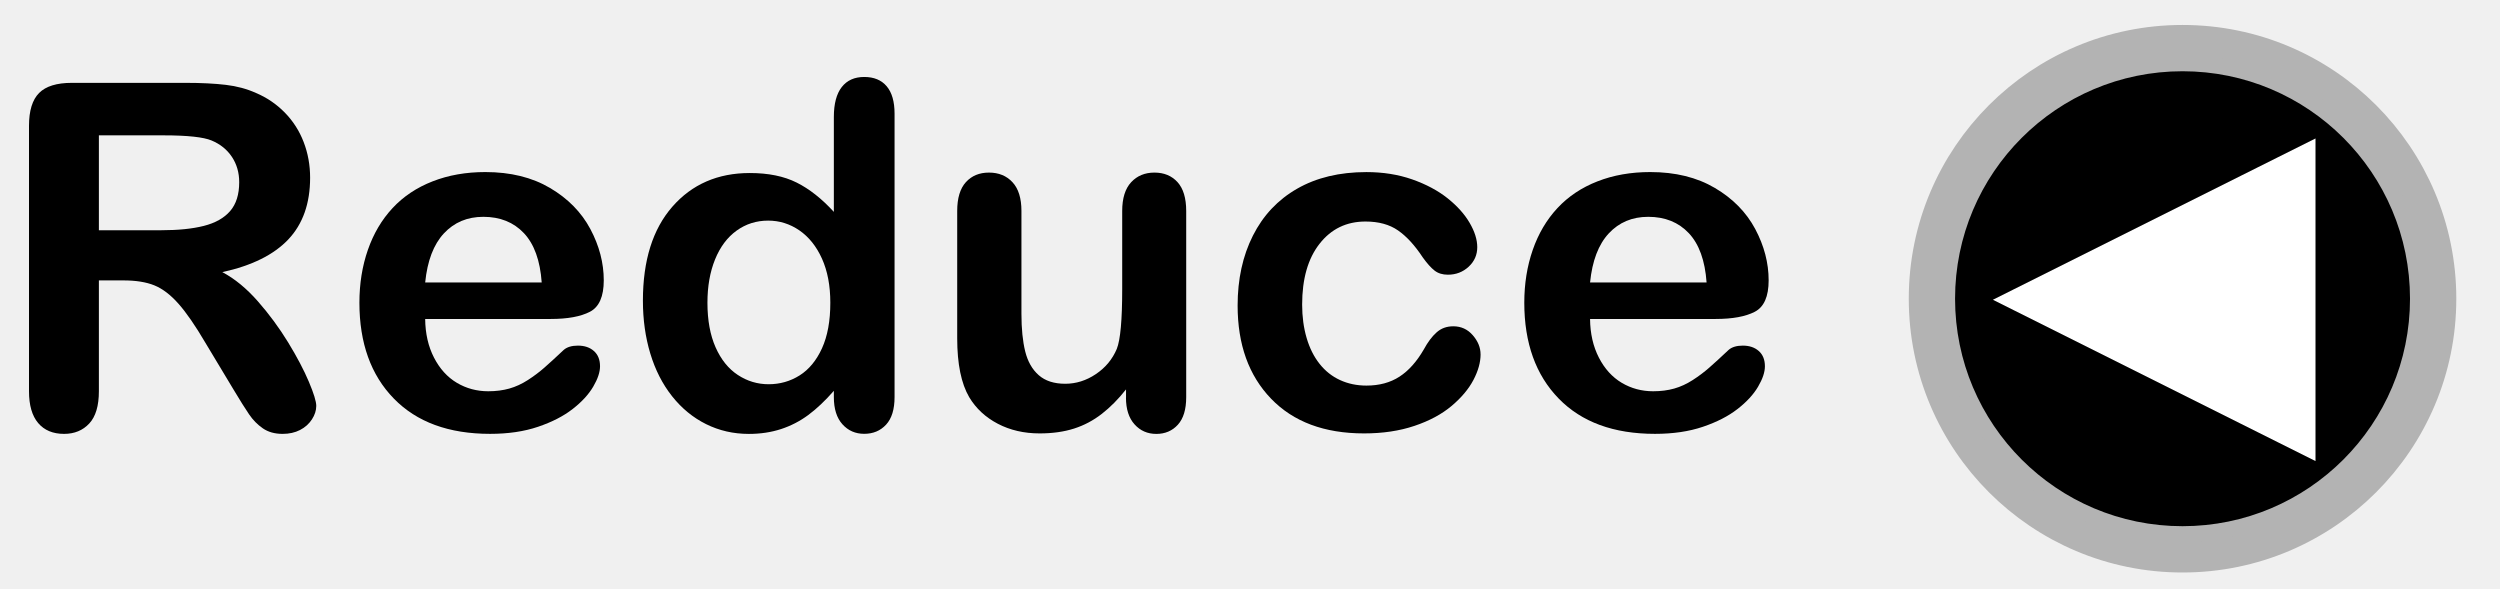
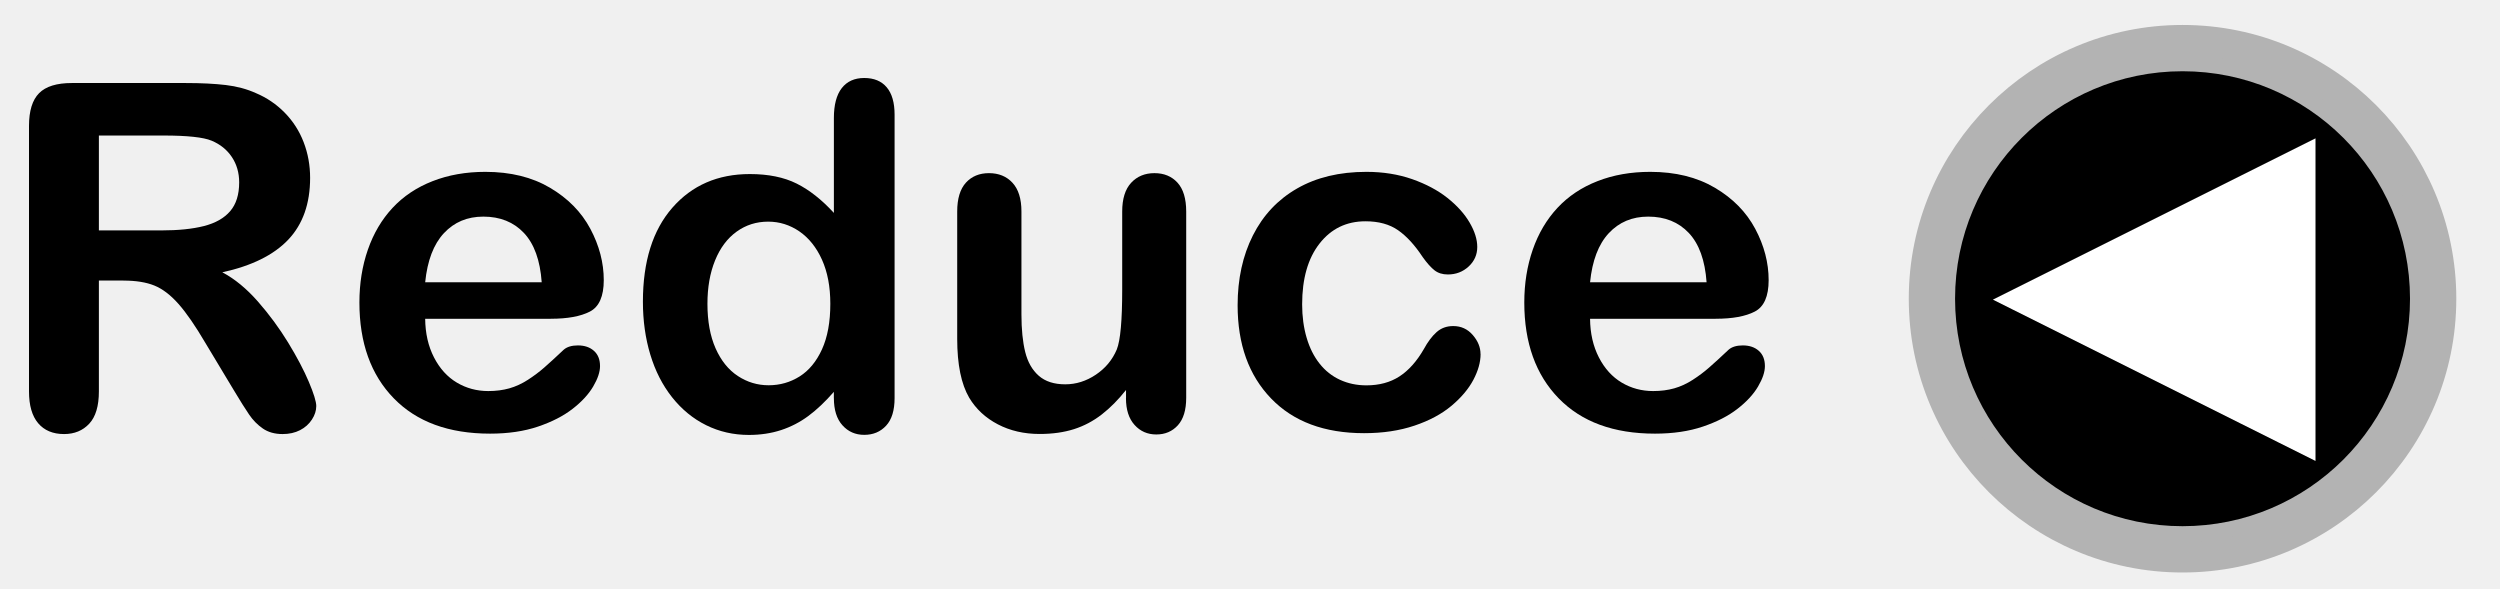
- <svg xmlns="http://www.w3.org/2000/svg" width="85" height="20" id="svg2" version="1.1">
-   <defs id="defs4" />
-   <g id="layer1" transform="translate(0,-1032.362)">
-     <path style="fill:#b3b3b3;fill-opacity:1;stroke:#b3b3b3;stroke-opacity:1" id="path3000" d="m 115.41,9.52 c 0,4.672 -3.788,8.46 -8.46,8.46 -4.672,0 -8.46,-3.788 -8.46,-8.46 0,-4.672 3.788,-8.46 8.46,-8.46 4.672,0 8.46,3.788 8.46,8.46 z" transform="matrix(1.038856,0,0,1.038858,-36.8994,1032.629)" />
-     <path transform="matrix(0.863175,0,0,0.863177,-18.11036,1034.301)" d="m 115.41,9.52 c 0,4.672 -3.788,8.46 -8.46,8.46 -4.672,0 -8.46,-3.788 -8.46,-8.46 0,-4.672 3.788,-8.46 8.46,-8.46 4.672,0 8.46,3.788 8.46,8.46 z" id="path3002" style="fill:#000000;fill-opacity:1;stroke:#000000;stroke-opacity:1" />
-     <path style="fill:#ffffff;fill-opacity:1;stroke:#ffffff;stroke-width:0.784;stroke-opacity:1" d="m 78.335,1037.704 0,9.7 -9.7,-4.85 z" id="rect3014" />
-     <g transform="scale(0.9999988,1.000001)" style="font-size:16.393px;font-style:normal;font-weight:normal;line-height:125%;letter-spacing:0px;word-spacing:0px;fill:#000000;fill-opacity:1;stroke:none;font-family:Arial Rounded MT Bold;-inkscape-font-specification:Arial Rounded MT Bold" id="text3071">
-       <path d="m 4.194,1041.894 -0.832,0 0,3.77 c -3.7e-6,0.496 -0.109,0.862 -0.328,1.097 -0.219,0.235 -0.504,0.352 -0.856,0.352 -0.379,0 -0.672,-0.123 -0.88,-0.368 -0.208,-0.245 -0.312,-0.606 -0.312,-1.081 l 0,-9.029 c -1.26e-6,-0.512 0.115,-0.883 0.344,-1.113 0.229,-0.23 0.6,-0.344 1.113,-0.344 l 3.866,0 c 0.534,0 0.99,0.023 1.369,0.068 0.379,0.045 0.72,0.138 1.025,0.276 0.368,0.155 0.694,0.376 0.977,0.664 0.283,0.288 0.498,0.623 0.644,1.004 0.147,0.382 0.22,0.786 0.22,1.213 -1e-5,0.875 -0.247,1.574 -0.74,2.097 -0.494,0.523 -1.242,0.894 -2.245,1.113 0.422,0.224 0.824,0.555 1.209,0.993 0.384,0.438 0.727,0.903 1.029,1.397 0.301,0.494 0.536,0.939 0.704,1.337 0.168,0.398 0.252,0.671 0.252,0.821 -1.1e-5,0.155 -0.049,0.308 -0.148,0.46 -0.099,0.152 -0.233,0.272 -0.404,0.36 -0.171,0.088 -0.368,0.132 -0.592,0.132 -0.267,0 -0.491,-0.063 -0.672,-0.188 -0.181,-0.125 -0.338,-0.284 -0.468,-0.476 -0.131,-0.192 -0.308,-0.475 -0.532,-0.848 l -0.953,-1.585 c -0.342,-0.582 -0.647,-1.025 -0.917,-1.329 -0.269,-0.304 -0.543,-0.512 -0.82,-0.624 -0.277,-0.112 -0.627,-0.168 -1.049,-0.168 z m 1.361,-4.931 -2.193,0 0,3.226 2.129,0 c 0.571,0 1.051,-0.049 1.441,-0.148 0.39,-0.099 0.687,-0.267 0.893,-0.504 0.205,-0.237 0.308,-0.564 0.308,-0.981 -8.4e-6,-0.326 -0.083,-0.612 -0.248,-0.861 -0.165,-0.248 -0.395,-0.433 -0.688,-0.556 -0.277,-0.117 -0.824,-0.176 -1.641,-0.176 z" style="" id="path3076" />
-       <path d="m 18.73,1043.207 -4.274,0 c 0.005,0.496 0.105,0.934 0.3,1.313 0.195,0.379 0.454,0.664 0.776,0.856 0.323,0.192 0.679,0.288 1.069,0.288 0.261,0 0.5,-0.031 0.716,-0.092 0.216,-0.061 0.426,-0.158 0.628,-0.288 0.203,-0.131 0.39,-0.271 0.56,-0.42 0.171,-0.149 0.392,-0.352 0.664,-0.608 0.112,-0.096 0.272,-0.144 0.48,-0.144 0.224,0 0.406,0.061 0.544,0.184 0.139,0.123 0.208,0.296 0.208,0.52 -9e-6,0.198 -0.077,0.428 -0.232,0.692 -0.155,0.264 -0.388,0.518 -0.7,0.76 -0.312,0.243 -0.704,0.444 -1.177,0.604 -0.472,0.16 -1.015,0.24 -1.629,0.24 -1.403,0 -2.495,-0.4 -3.274,-1.201 -0.779,-0.8 -1.169,-1.886 -1.169,-3.258 -1e-6,-0.646 0.096,-1.245 0.288,-1.797 0.192,-0.552 0.472,-1.026 0.84,-1.421 0.368,-0.395 0.822,-0.698 1.361,-0.908 0.539,-0.211 1.137,-0.316 1.793,-0.316 0.854,0 1.586,0.18 2.197,0.54 0.611,0.36 1.069,0.826 1.373,1.397 0.304,0.571 0.456,1.153 0.456,1.745 -9e-6,0.55 -0.157,0.906 -0.472,1.069 -0.315,0.163 -0.758,0.244 -1.329,0.244 z m -4.274,-1.241 3.962,0 c -0.053,-0.747 -0.255,-1.306 -0.604,-1.677 -0.35,-0.371 -0.81,-0.556 -1.381,-0.556 -0.544,0 -0.991,0.188 -1.341,0.564 -0.35,0.376 -0.562,0.932 -0.636,1.669 z" style="" id="path3078" />
-       <path d="m 28.351,1045.865 0,-0.216 c -0.294,0.336 -0.583,0.61 -0.868,0.821 -0.285,0.211 -0.595,0.371 -0.929,0.48 -0.334,0.109 -0.698,0.164 -1.093,0.164 -0.523,0 -1.007,-0.111 -1.453,-0.332 -0.446,-0.221 -0.831,-0.538 -1.157,-0.949 -0.326,-0.411 -0.572,-0.894 -0.74,-1.449 -0.168,-0.555 -0.252,-1.155 -0.252,-1.801 -1e-6,-1.366 0.334,-2.431 1.001,-3.194 0.667,-0.763 1.545,-1.145 2.633,-1.145 0.63,0 1.161,0.108 1.593,0.324 0.432,0.216 0.854,0.548 1.265,0.997 l 0,-3.226 c -7e-6,-0.448 0.089,-0.787 0.268,-1.017 0.179,-0.23 0.434,-0.344 0.764,-0.344 0.331,0 0.586,0.105 0.764,0.316 0.179,0.211 0.268,0.522 0.268,0.932 l 0,9.637 c -9e-6,0.416 -0.096,0.728 -0.288,0.936 -0.192,0.208 -0.44,0.312 -0.744,0.312 -0.299,0 -0.546,-0.108 -0.74,-0.324 -0.195,-0.216 -0.292,-0.524 -0.292,-0.924 z m -4.298,-3.21 c -3e-6,0.592 0.092,1.097 0.276,1.513 0.184,0.416 0.436,0.73 0.756,0.941 0.32,0.211 0.67,0.316 1.049,0.316 0.384,0 0.735,-0.1 1.053,-0.3 0.318,-0.2 0.571,-0.507 0.76,-0.92 0.189,-0.414 0.284,-0.93 0.284,-1.549 -7e-6,-0.582 -0.095,-1.082 -0.284,-1.501 -0.189,-0.419 -0.446,-0.739 -0.768,-0.961 -0.323,-0.221 -0.676,-0.332 -1.061,-0.332 -0.4,0 -0.758,0.113 -1.073,0.34 -0.315,0.227 -0.559,0.552 -0.732,0.977 -0.173,0.424 -0.26,0.916 -0.26,1.477 z" style="" id="path3080" />
-       <path d="m 38.285,1045.881 0,-0.28 c -0.261,0.331 -0.536,0.608 -0.824,0.832 -0.288,0.224 -0.603,0.391 -0.945,0.5 -0.342,0.109 -0.731,0.164 -1.169,0.164 -0.528,0 -1.002,-0.109 -1.421,-0.328 -0.419,-0.219 -0.743,-0.52 -0.973,-0.904 -0.272,-0.464 -0.408,-1.131 -0.408,-2.001 l 0,-4.33 c -10e-7,-0.438 0.099,-0.764 0.296,-0.981 0.197,-0.216 0.459,-0.324 0.784,-0.324 0.331,0 0.598,0.109 0.8,0.328 0.203,0.219 0.304,0.544 0.304,0.977 l 0,3.498 c -4e-6,0.507 0.043,0.933 0.128,1.277 0.085,0.344 0.239,0.614 0.46,0.808 0.221,0.195 0.522,0.292 0.901,0.292 0.368,0 0.715,-0.109 1.041,-0.328 0.326,-0.219 0.563,-0.504 0.712,-0.857 0.123,-0.309 0.184,-0.987 0.184,-2.033 l 0,-2.657 c -6e-6,-0.432 0.101,-0.758 0.304,-0.977 0.203,-0.219 0.467,-0.328 0.792,-0.328 0.326,0 0.587,0.108 0.784,0.324 0.197,0.216 0.296,0.543 0.296,0.981 l 0,6.332 c -9e-6,0.416 -0.095,0.728 -0.284,0.936 -0.189,0.208 -0.434,0.312 -0.732,0.312 -0.299,0 -0.546,-0.108 -0.74,-0.324 -0.195,-0.216 -0.292,-0.519 -0.292,-0.908 z" style="" id="path3082" />
-       <path d="m 50.34,1044.408 c -9e-6,0.272 -0.081,0.563 -0.244,0.873 -0.163,0.309 -0.411,0.604 -0.744,0.884 -0.334,0.28 -0.754,0.506 -1.261,0.676 -0.507,0.171 -1.078,0.256 -1.713,0.256 -1.35,0 -2.404,-0.394 -3.162,-1.181 -0.758,-0.787 -1.137,-1.842 -1.137,-3.166 -1e-6,-0.896 0.173,-1.689 0.52,-2.377 0.347,-0.688 0.848,-1.221 1.505,-1.597 0.656,-0.376 1.441,-0.564 2.353,-0.564 0.566,0 1.085,0.083 1.557,0.248 0.472,0.166 0.872,0.379 1.201,0.64 0.328,0.262 0.579,0.54 0.752,0.837 0.173,0.296 0.26,0.572 0.26,0.828 -9e-6,0.262 -0.097,0.483 -0.292,0.664 -0.195,0.181 -0.431,0.272 -0.708,0.272 -0.181,0 -0.332,-0.047 -0.452,-0.14 -0.12,-0.093 -0.255,-0.244 -0.404,-0.452 -0.267,-0.406 -0.546,-0.71 -0.836,-0.912 -0.291,-0.203 -0.66,-0.304 -1.109,-0.304 -0.646,0 -1.166,0.252 -1.561,0.756 -0.395,0.504 -0.592,1.194 -0.592,2.069 -3e-6,0.411 0.051,0.788 0.152,1.133 0.101,0.344 0.248,0.638 0.44,0.88 0.192,0.243 0.424,0.427 0.696,0.552 0.272,0.125 0.571,0.188 0.897,0.188 0.438,0 0.812,-0.101 1.125,-0.304 0.312,-0.203 0.588,-0.512 0.828,-0.928 0.133,-0.245 0.277,-0.438 0.432,-0.576 0.155,-0.139 0.344,-0.208 0.568,-0.208 0.267,0 0.488,0.101 0.664,0.304 0.176,0.203 0.264,0.419 0.264,0.648 z" style="" id="path3084" />
-       <path d="m 58.336,1043.207 -4.274,0 c 0.005,0.496 0.105,0.934 0.3,1.313 0.195,0.379 0.454,0.664 0.776,0.856 0.323,0.192 0.679,0.288 1.069,0.288 0.261,0 0.5,-0.031 0.716,-0.092 0.216,-0.061 0.426,-0.158 0.628,-0.288 0.203,-0.131 0.39,-0.271 0.56,-0.42 0.171,-0.149 0.392,-0.352 0.664,-0.608 0.112,-0.096 0.272,-0.144 0.48,-0.144 0.224,0 0.406,0.061 0.544,0.184 0.139,0.123 0.208,0.296 0.208,0.52 -9e-6,0.198 -0.077,0.428 -0.232,0.692 -0.155,0.264 -0.388,0.518 -0.7,0.76 -0.312,0.243 -0.704,0.444 -1.177,0.604 -0.472,0.16 -1.015,0.24 -1.629,0.24 -1.403,0 -2.495,-0.4 -3.274,-1.201 -0.779,-0.8 -1.169,-1.886 -1.169,-3.258 -1e-6,-0.646 0.096,-1.245 0.288,-1.797 0.192,-0.552 0.472,-1.026 0.84,-1.421 0.368,-0.395 0.822,-0.698 1.361,-0.908 0.539,-0.211 1.137,-0.316 1.793,-0.316 0.854,0 1.586,0.18 2.197,0.54 0.611,0.36 1.069,0.826 1.373,1.397 0.304,0.571 0.456,1.153 0.456,1.745 -9e-6,0.55 -0.157,0.906 -0.472,1.069 -0.315,0.163 -0.758,0.244 -1.329,0.244 z m -4.274,-1.241 3.962,0 c -0.053,-0.747 -0.255,-1.306 -0.604,-1.677 -0.35,-0.371 -0.81,-0.556 -1.381,-0.556 -0.544,0 -0.991,0.188 -1.341,0.564 -0.35,0.376 -0.562,0.932 -0.636,1.669 z" style="" id="path3086" />
+ <svg xmlns="http://www.w3.org/2000/svg" version="1.1" viewBox="0 0 85 20">
+   <g transform="translate(0,-1032.362)">
+     <path d="m115.41,9.52c0,4.672-3.788,8.46-8.46,8.46-4.672,0-8.46-3.788-8.46-8.46s3.788-8.46,8.46-8.46,8.46,3.788,8.46,8.46z" transform="matrix(1.038856,0,0,1.038858,-36.8994,1032.629)" stroke="#b3b3b3" fill="#b3b3b3" />
+     <path d="m115.41,9.52c0,4.672-3.788,8.46-8.46,8.46-4.672,0-8.46-3.788-8.46-8.46s3.788-8.46,8.46-8.46,8.46,3.788,8.46,8.46z" transform="matrix(0.863175,0,0,0.863177,-18.11036,1034.301)" stroke="#000000" fill="#000000" />
+     <path d="m78.335,1037.7,0,9.7-9.7-4.85z" stroke="#ffffff" stroke-width="0.784" fill="#ffffff" />
+     <g style="letter-spacing:0px;word-spacing:0px;" font-weight="normal" transform="scale(0.9999988,1.000001)" font-size="16.393px" font-style="normal" font-family="Arial Rounded MT Bold" line-height="125%" fill="#000000">
+       <path style="" d="m4.194,1041.9-0.832,0,0,3.77c-0,0.496-0.109,0.862-0.328,1.097-0.219,0.235-0.504,0.352-0.856,0.352-0.379,0-0.672-0.123-0.88-0.368s-0.312-0.606-0.312-1.081v-9.029c-0-0.512,0.115-0.883,0.344-1.113s0.6-0.344,1.113-0.344h3.866c0.534,0,0.99,0.023,1.369,0.068,0.379,0.045,0.72,0.138,1.025,0.276,0.368,0.155,0.694,0.376,0.977,0.664,0.283,0.288,0.498,0.623,0.644,1.004,0.147,0.382,0.22,0.786,0.22,1.213-0,0.875-0.247,1.574-0.74,2.097-0.494,0.523-1.242,0.894-2.245,1.113,0.422,0.224,0.824,0.555,1.209,0.993,0.384,0.438,0.727,0.903,1.029,1.397,0.301,0.494,0.536,0.939,0.704,1.337,0.168,0.398,0.252,0.671,0.252,0.821-0,0.155-0.049,0.308-0.148,0.46-0.099,0.152-0.233,0.272-0.404,0.36-0.171,0.088-0.368,0.132-0.592,0.132-0.267,0-0.491-0.063-0.672-0.188-0.181-0.125-0.338-0.284-0.468-0.476-0.131-0.192-0.308-0.475-0.532-0.848l-0.953-1.585c-0.342-0.582-0.647-1.025-0.917-1.329-0.269-0.304-0.543-0.512-0.82-0.624-0.277-0.112-0.627-0.168-1.049-0.168zm1.361-4.931-2.193,0,0,3.226,2.129,0c0.571,0,1.051-0.049,1.441-0.148,0.39-0.099,0.687-0.267,0.892-0.504,0.205-0.237,0.308-0.564,0.308-0.981-0-0.326-0.083-0.612-0.248-0.861-0.165-0.248-0.395-0.433-0.688-0.556-0.278-0.117-0.824-0.176-1.641-0.176z" />
+       <path style="" d="m18.73,1043.2-4.274,0c0.005,0.496,0.105,0.934,0.3,1.313,0.195,0.379,0.454,0.664,0.776,0.856,0.323,0.192,0.679,0.288,1.069,0.288,0.261,0,0.5-0.031,0.716-0.092s0.426-0.158,0.628-0.288,0.39-0.271,0.56-0.42c0.171-0.149,0.392-0.352,0.664-0.608,0.112-0.096,0.272-0.144,0.48-0.144,0.224,0,0.406,0.061,0.544,0.184,0.139,0.123,0.208,0.296,0.208,0.52-0,0.198-0.077,0.428-0.232,0.692-0.155,0.264-0.388,0.518-0.7,0.76-0.312,0.243-0.704,0.444-1.177,0.604-0.472,0.16-1.015,0.24-1.629,0.24-1.403,0-2.495-0.4-3.274-1.201-0.779-0.8-1.169-1.886-1.169-3.258-0-0.646,0.096-1.245,0.288-1.797s0.472-1.026,0.84-1.421c0.368-0.395,0.822-0.698,1.361-0.908,0.539-0.211,1.137-0.316,1.793-0.316,0.854,0,1.586,0.18,2.197,0.54s1.069,0.826,1.373,1.397c0.304,0.571,0.456,1.153,0.456,1.745-0,0.55-0.157,0.906-0.472,1.069-0.315,0.163-0.758,0.244-1.329,0.244zm-4.274-1.241,3.962,0c-0.053-0.747-0.255-1.306-0.604-1.677-0.35-0.371-0.81-0.556-1.381-0.556-0.544,0-0.991,0.188-1.341,0.564-0.35,0.376-0.562,0.932-0.636,1.669z" />
+       <path style="" d="m28.351,1045.9,0-0.216c-0.293,0.336-0.583,0.61-0.868,0.821-0.285,0.211-0.595,0.371-0.929,0.48-0.334,0.109-0.698,0.164-1.093,0.164-0.523,0-1.007-0.111-1.453-0.332-0.446-0.221-0.831-0.538-1.157-0.949-0.326-0.411-0.572-0.894-0.74-1.449s-0.252-1.155-0.252-1.801c-0-1.366,0.334-2.431,1.001-3.194,0.667-0.763,1.545-1.145,2.634-1.145,0.63,0,1.161,0.108,1.593,0.324,0.432,0.216,0.854,0.548,1.265,0.997v-3.226c-0-0.448,0.089-0.787,0.268-1.017,0.179-0.23,0.434-0.344,0.764-0.344,0.331,0,0.586,0.105,0.764,0.316,0.179,0.211,0.268,0.522,0.268,0.932v9.637c-0,0.416-0.096,0.728-0.288,0.936-0.192,0.208-0.44,0.312-0.744,0.312-0.299,0-0.546-0.108-0.74-0.324-0.195-0.216-0.292-0.524-0.292-0.924zm-4.298-3.21c-0,0.592,0.092,1.097,0.276,1.513,0.184,0.416,0.436,0.73,0.756,0.941,0.32,0.211,0.67,0.316,1.049,0.316,0.384,0,0.735-0.1,1.053-0.3,0.318-0.2,0.571-0.507,0.76-0.92,0.189-0.414,0.284-0.93,0.284-1.549-0-0.582-0.095-1.082-0.284-1.501-0.189-0.419-0.446-0.739-0.768-0.961-0.323-0.221-0.676-0.332-1.061-0.332-0.4,0-0.758,0.113-1.073,0.34-0.315,0.227-0.559,0.552-0.732,0.977-0.173,0.424-0.26,0.916-0.26,1.477z" />
+       <path style="" d="m38.285,1045.9,0-0.28c-0.261,0.331-0.536,0.608-0.824,0.832-0.288,0.224-0.603,0.391-0.945,0.5-0.342,0.109-0.731,0.164-1.169,0.164-0.528,0-1.002-0.109-1.421-0.328s-0.743-0.52-0.973-0.904c-0.272-0.464-0.408-1.131-0.408-2.001v-4.33c-0-0.438,0.099-0.764,0.296-0.981,0.197-0.216,0.459-0.324,0.784-0.324,0.331,0,0.598,0.109,0.8,0.328s0.304,0.544,0.304,0.977v3.498c-0,0.507,0.043,0.933,0.128,1.277,0.085,0.344,0.239,0.614,0.46,0.808,0.221,0.195,0.522,0.292,0.901,0.292,0.368,0,0.715-0.109,1.041-0.328,0.326-0.219,0.563-0.504,0.712-0.857,0.123-0.309,0.184-0.987,0.184-2.033v-2.657c-0-0.432,0.101-0.758,0.304-0.977,0.203-0.219,0.467-0.328,0.792-0.328,0.326,0,0.587,0.108,0.784,0.324,0.197,0.216,0.296,0.543,0.296,0.981v6.332c-0,0.416-0.095,0.728-0.284,0.936-0.189,0.208-0.434,0.312-0.732,0.312-0.299,0-0.546-0.108-0.74-0.324-0.195-0.216-0.292-0.519-0.292-0.908z" />
+       <path style="" d="m50.34,1044.4c-0,0.272-0.081,0.563-0.244,0.873-0.163,0.309-0.411,0.604-0.744,0.884-0.334,0.28-0.754,0.506-1.261,0.676-0.507,0.171-1.078,0.256-1.713,0.256-1.35,0-2.404-0.394-3.162-1.181-0.758-0.787-1.137-1.842-1.137-3.166-0-0.896,0.173-1.689,0.52-2.377s0.848-1.221,1.505-1.597c0.656-0.376,1.441-0.564,2.353-0.564,0.566,0,1.085,0.083,1.557,0.248,0.472,0.166,0.872,0.379,1.201,0.64,0.328,0.262,0.579,0.54,0.752,0.837,0.173,0.296,0.26,0.572,0.26,0.828-0,0.262-0.097,0.483-0.292,0.664-0.195,0.181-0.431,0.272-0.708,0.272-0.181,0-0.332-0.047-0.452-0.14-0.12-0.093-0.255-0.244-0.404-0.452-0.267-0.406-0.546-0.71-0.836-0.912-0.291-0.203-0.66-0.304-1.109-0.304-0.646,0-1.166,0.252-1.561,0.756-0.395,0.504-0.592,1.194-0.592,2.069-0,0.411,0.051,0.788,0.152,1.133,0.101,0.344,0.248,0.638,0.44,0.88,0.192,0.243,0.424,0.427,0.696,0.552s0.571,0.188,0.896,0.188c0.438,0,0.812-0.101,1.125-0.304,0.312-0.203,0.588-0.512,0.828-0.928,0.133-0.245,0.277-0.438,0.432-0.576,0.155-0.139,0.344-0.208,0.568-0.208,0.267,0,0.488,0.101,0.664,0.304,0.176,0.203,0.264,0.419,0.264,0.648z" />
+       <path style="" d="m58.336,1043.2-4.274,0c0.005,0.496,0.105,0.934,0.3,1.313,0.195,0.379,0.454,0.664,0.776,0.856,0.323,0.192,0.679,0.288,1.069,0.288,0.261,0,0.5-0.031,0.716-0.092s0.426-0.158,0.628-0.288c0.203-0.131,0.39-0.271,0.56-0.42,0.171-0.149,0.392-0.352,0.664-0.608,0.112-0.096,0.272-0.144,0.48-0.144,0.224,0,0.406,0.061,0.544,0.184,0.139,0.123,0.208,0.296,0.208,0.52-0,0.198-0.077,0.428-0.232,0.692-0.155,0.264-0.388,0.518-0.7,0.76-0.312,0.243-0.704,0.444-1.177,0.604-0.472,0.16-1.015,0.24-1.629,0.24-1.403,0-2.495-0.4-3.274-1.201-0.779-0.8-1.169-1.886-1.169-3.258-0-0.646,0.096-1.245,0.288-1.797s0.472-1.026,0.84-1.421c0.368-0.395,0.822-0.698,1.361-0.908,0.539-0.211,1.137-0.316,1.793-0.316,0.854,0,1.586,0.18,2.197,0.54s1.069,0.826,1.373,1.397c0.304,0.571,0.456,1.153,0.456,1.745-0,0.55-0.157,0.906-0.472,1.069-0.315,0.163-0.758,0.244-1.329,0.244zm-4.274-1.241,3.962,0c-0.053-0.747-0.255-1.306-0.604-1.677-0.35-0.371-0.81-0.556-1.381-0.556-0.544,0-0.991,0.188-1.341,0.564-0.35,0.376-0.562,0.932-0.636,1.669z" />
    </g>
  </g>
</svg>
